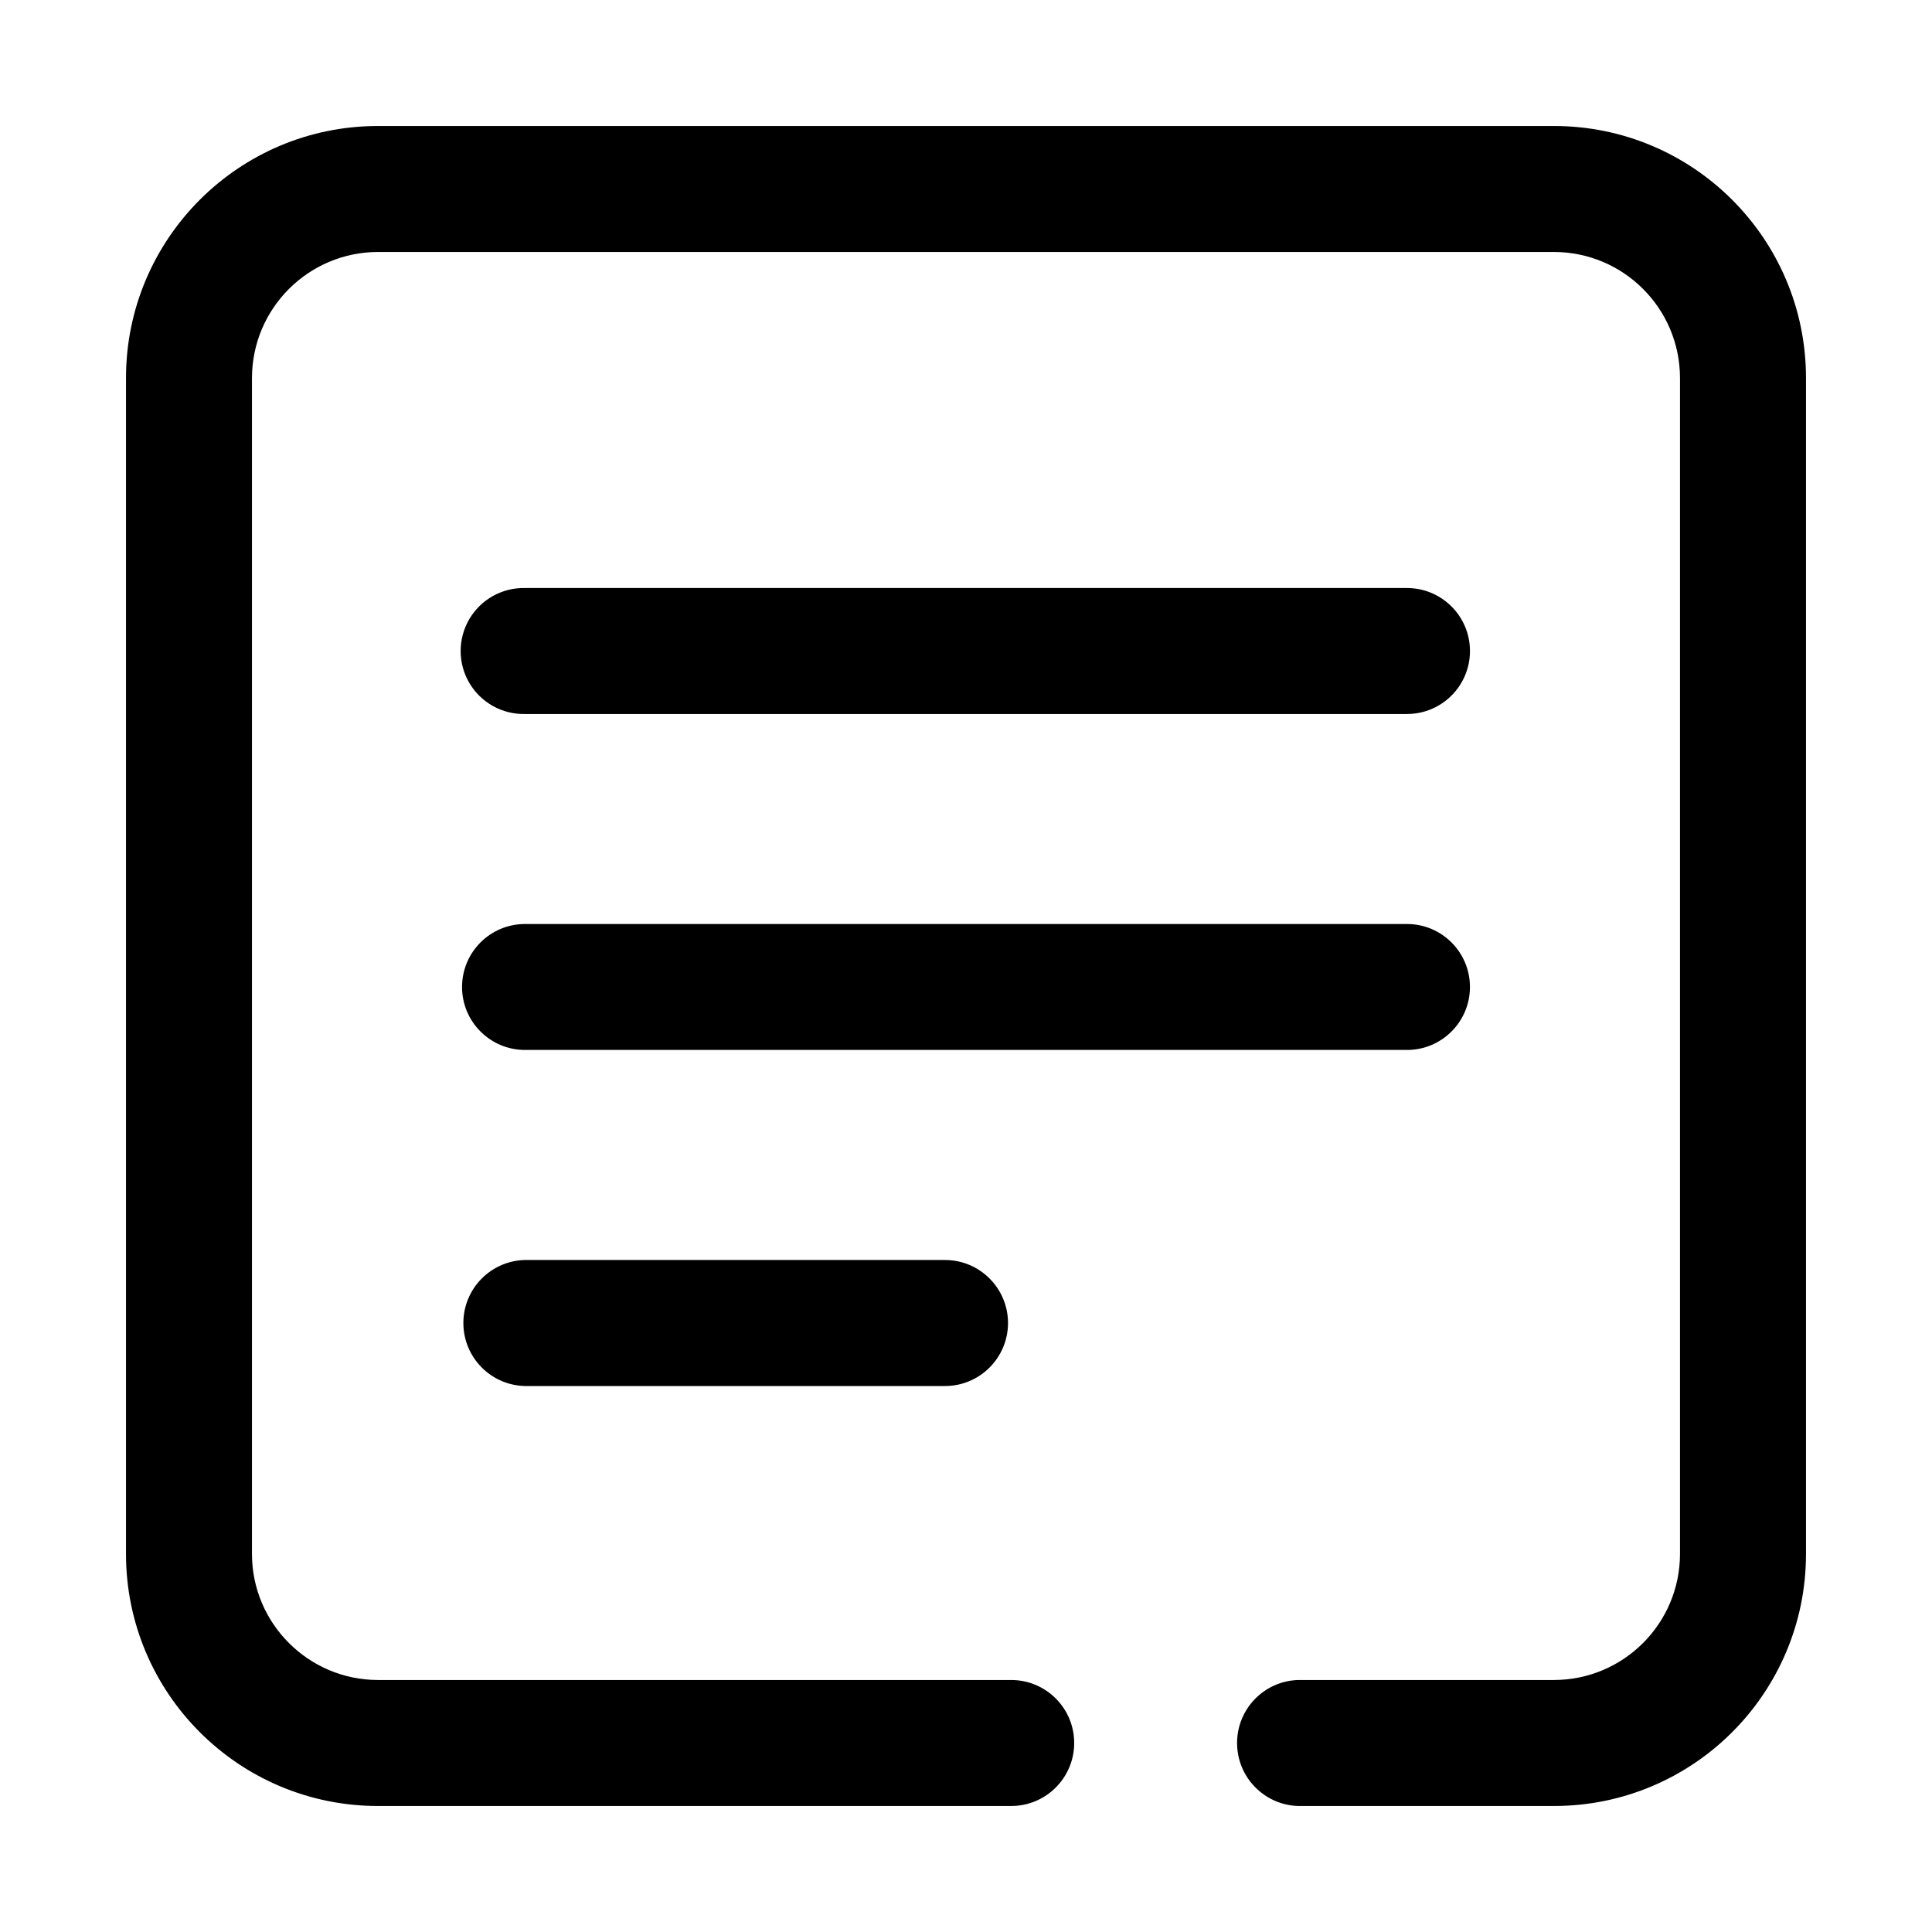
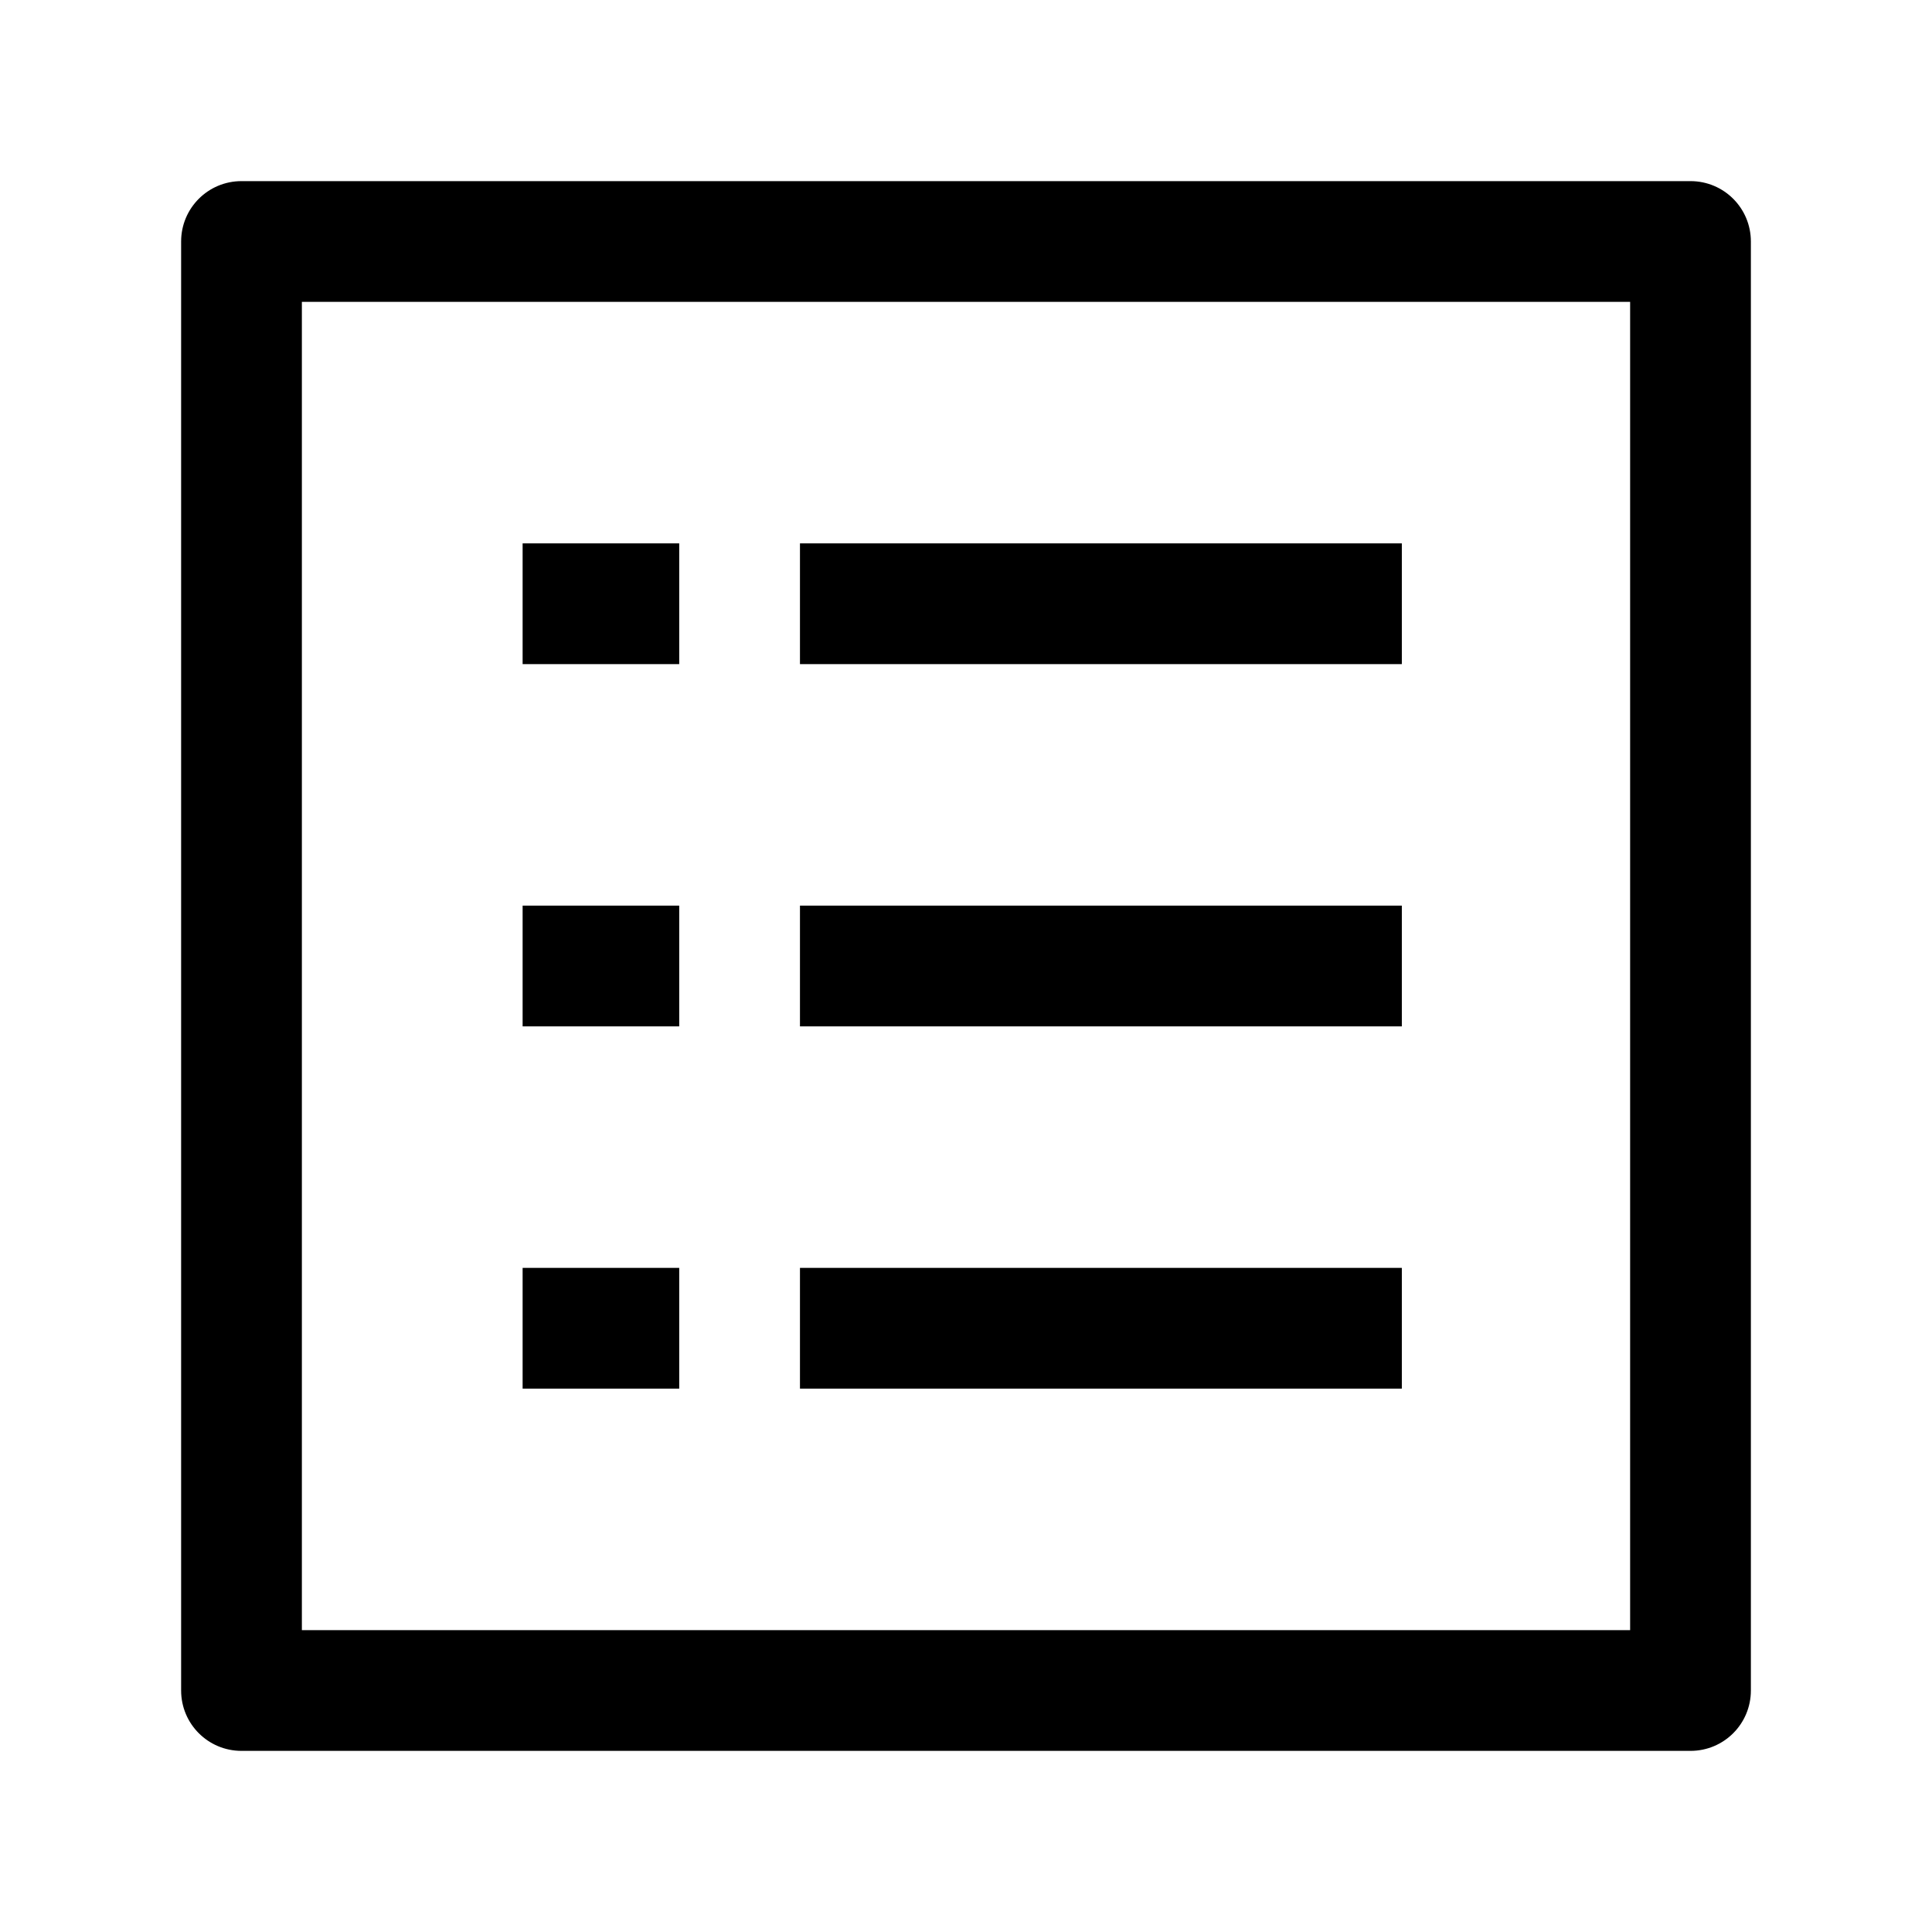
- <svg xmlns="http://www.w3.org/2000/svg" t="1597140774637" class="icon" viewBox="0 0 1024 1024" version="1.1" p-id="2740" width="200" height="200">
-   <path d="M535.952 890.432a33.392 33.392 0 1 1 0 66.784H200.352a133.568 133.568 0 0 1-133.568-133.568V200.352a133.552 133.552 0 0 1 133.568-133.568h623.296a133.584 133.584 0 0 1 133.568 133.568v623.296a133.6 133.6 0 0 1-133.568 133.568h-135.6a33.408 33.408 0 0 1 0-66.784h135.6a66.88 66.88 0 0 0 66.784-66.784V200.352a66.864 66.864 0 0 0-66.784-66.8H200.352a66.88 66.88 0 0 0-66.8 66.8v623.296c0 36.8 30 66.784 66.8 66.784h335.6" p-id="2741" />
-   <path d="M500.864 734.624H278.272a33.408 33.408 0 0 1 0-66.8h222.592a33.44 33.44 0 0 1 33.408 33.392 33.424 33.424 0 0 1-33.408 33.408z m244.864-178.128H278.272a33.376 33.376 0 1 1 0-66.752h467.456a33.376 33.376 0 1 1 0 66.752z m0-178.064H278.272a33.392 33.392 0 1 1 0-66.768h467.456a33.36 33.36 0 1 1 0 66.768z" p-id="2742" />
+ <svg xmlns="http://www.w3.org/2000/svg" t="1598179915653" class="icon" viewBox="0 0 1024 1024" version="1.1" p-id="3520" width="200" height="200">
+   <path d="M864 160v704H160V160h704m32-64H128c-17.7 0-32 14.3-32 32v768c0 17.7 14.3 32 32 32h768c17.7 0 32-14.3 32-32V128c0-17.7-14.3-32-32-32z" p-id="3521" />
+   <path d="M360 288h-83v64h83zM360 672h-83v64h83zM360 480h-83v64h83zM743 288H424v64h319zM743 672H424v64h319zM743 480H424v64h319z" p-id="3522" />
</svg>
